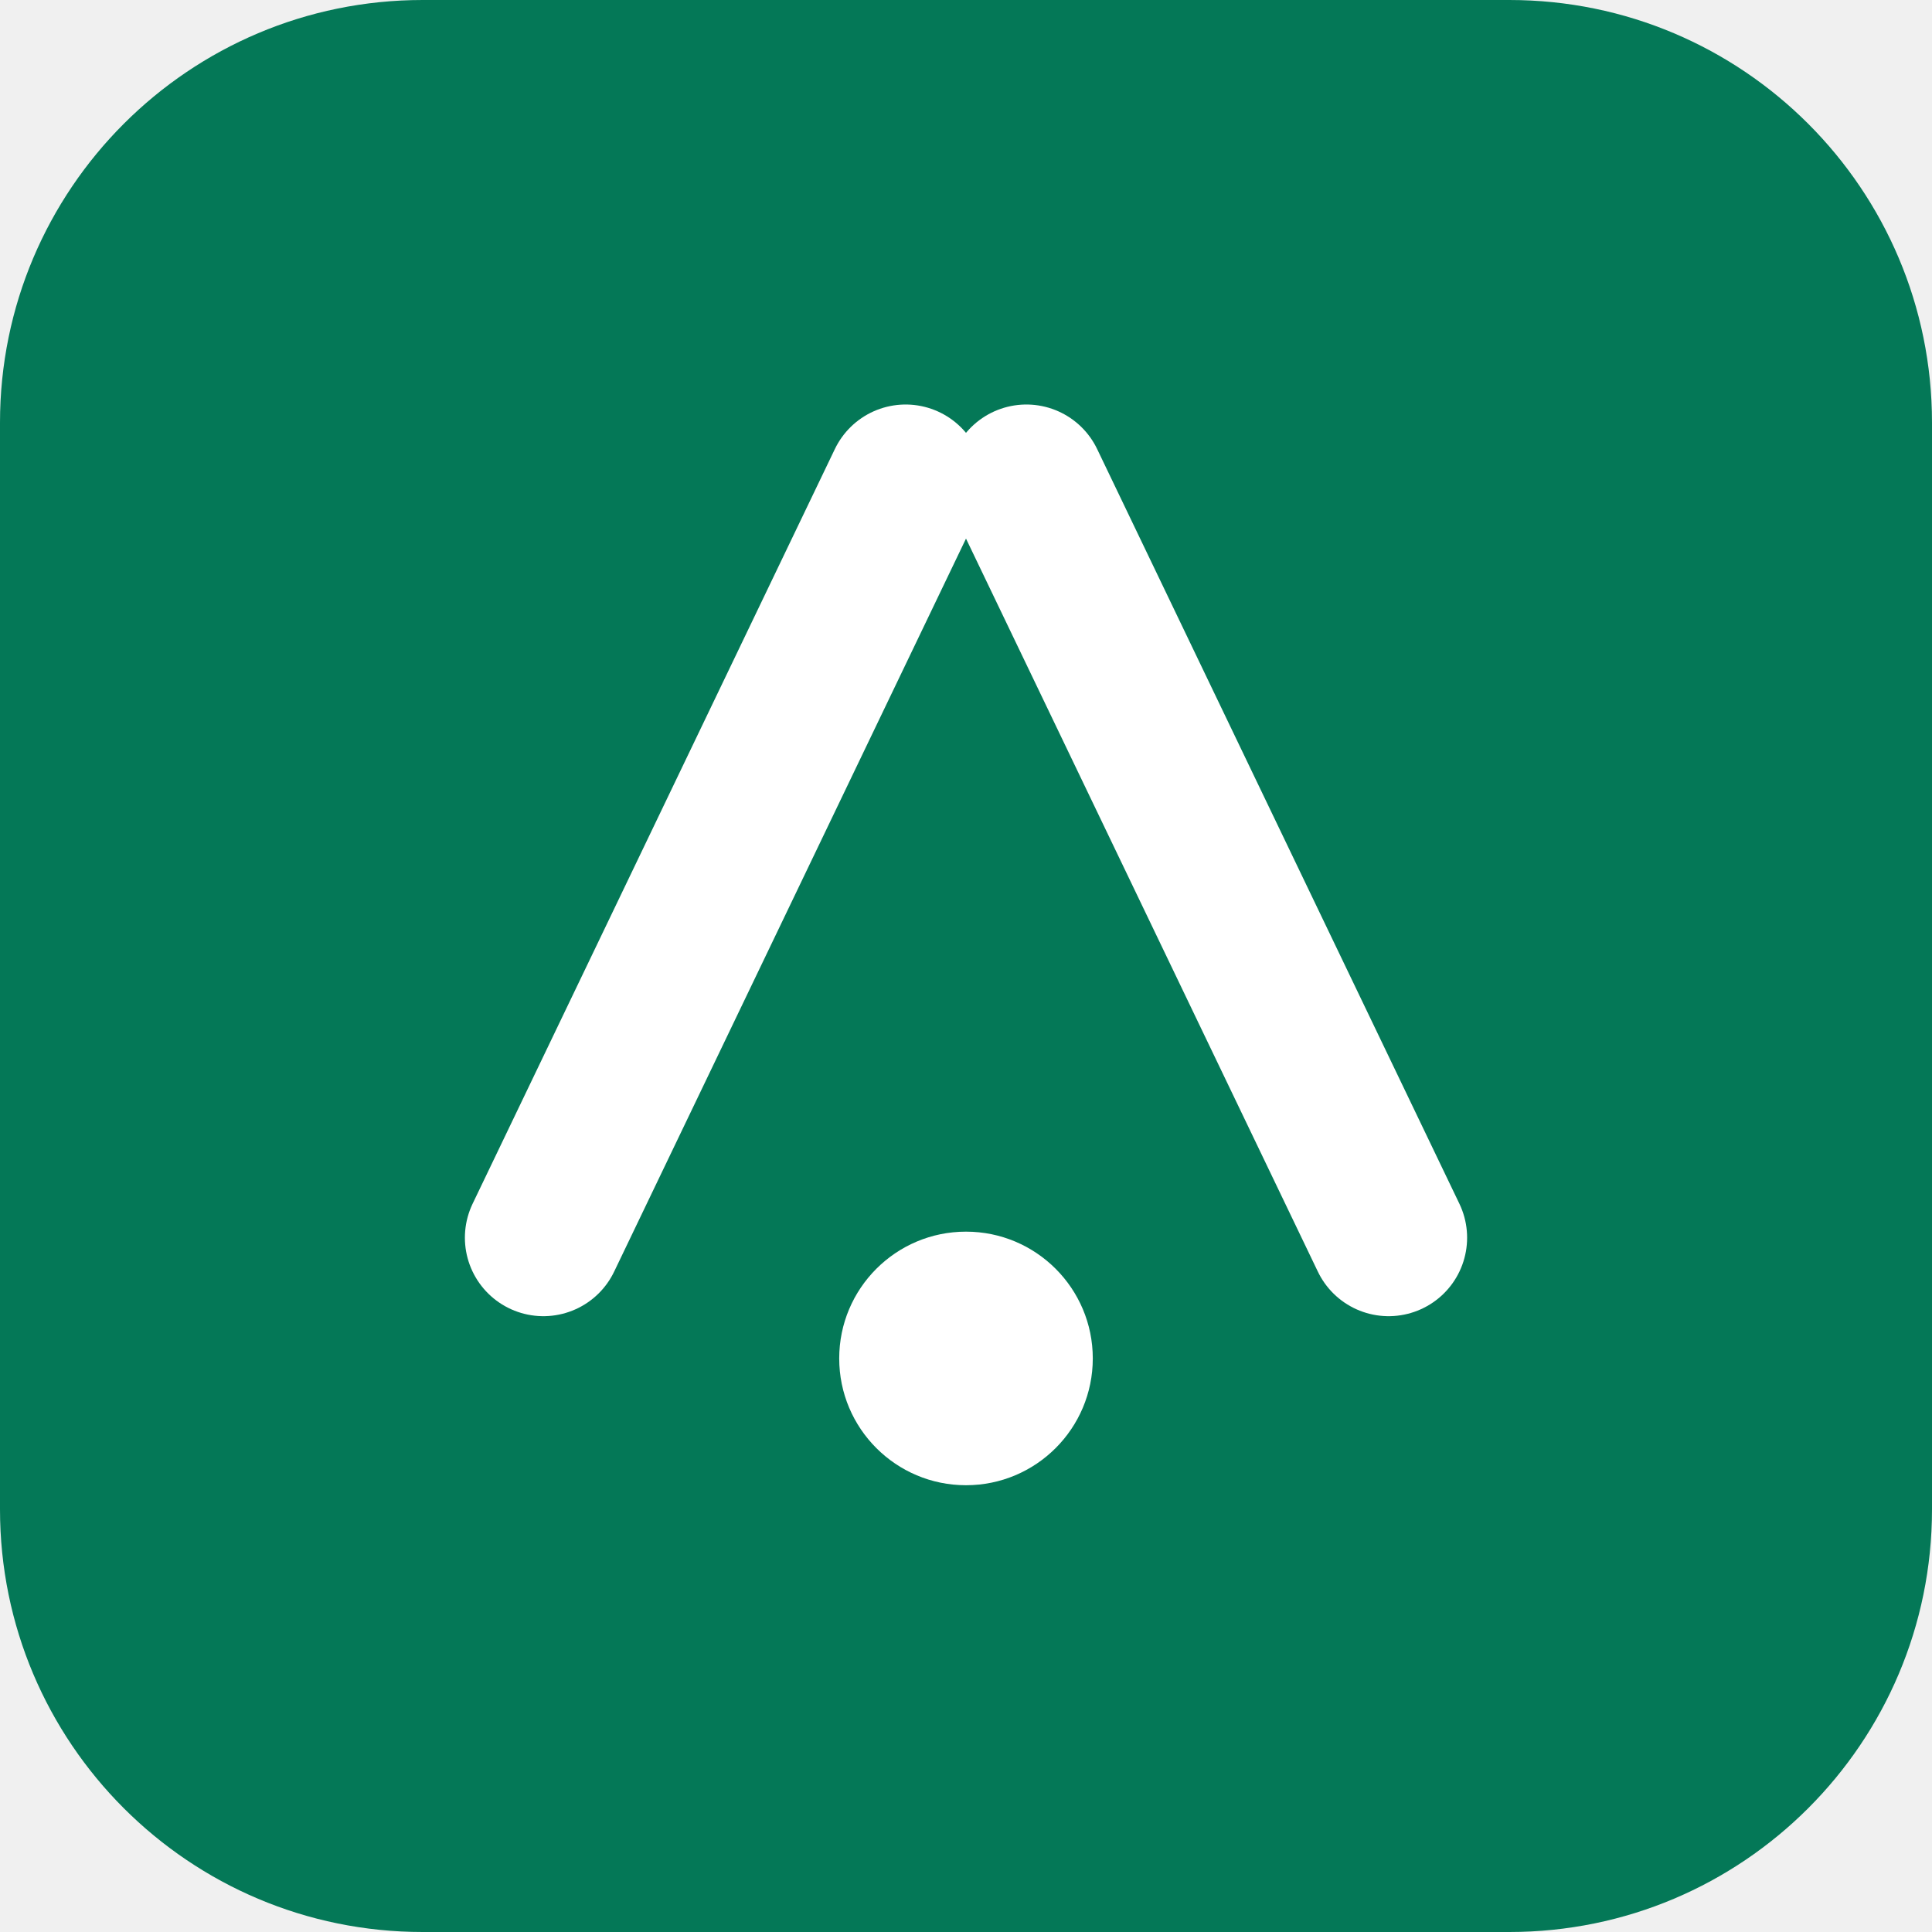
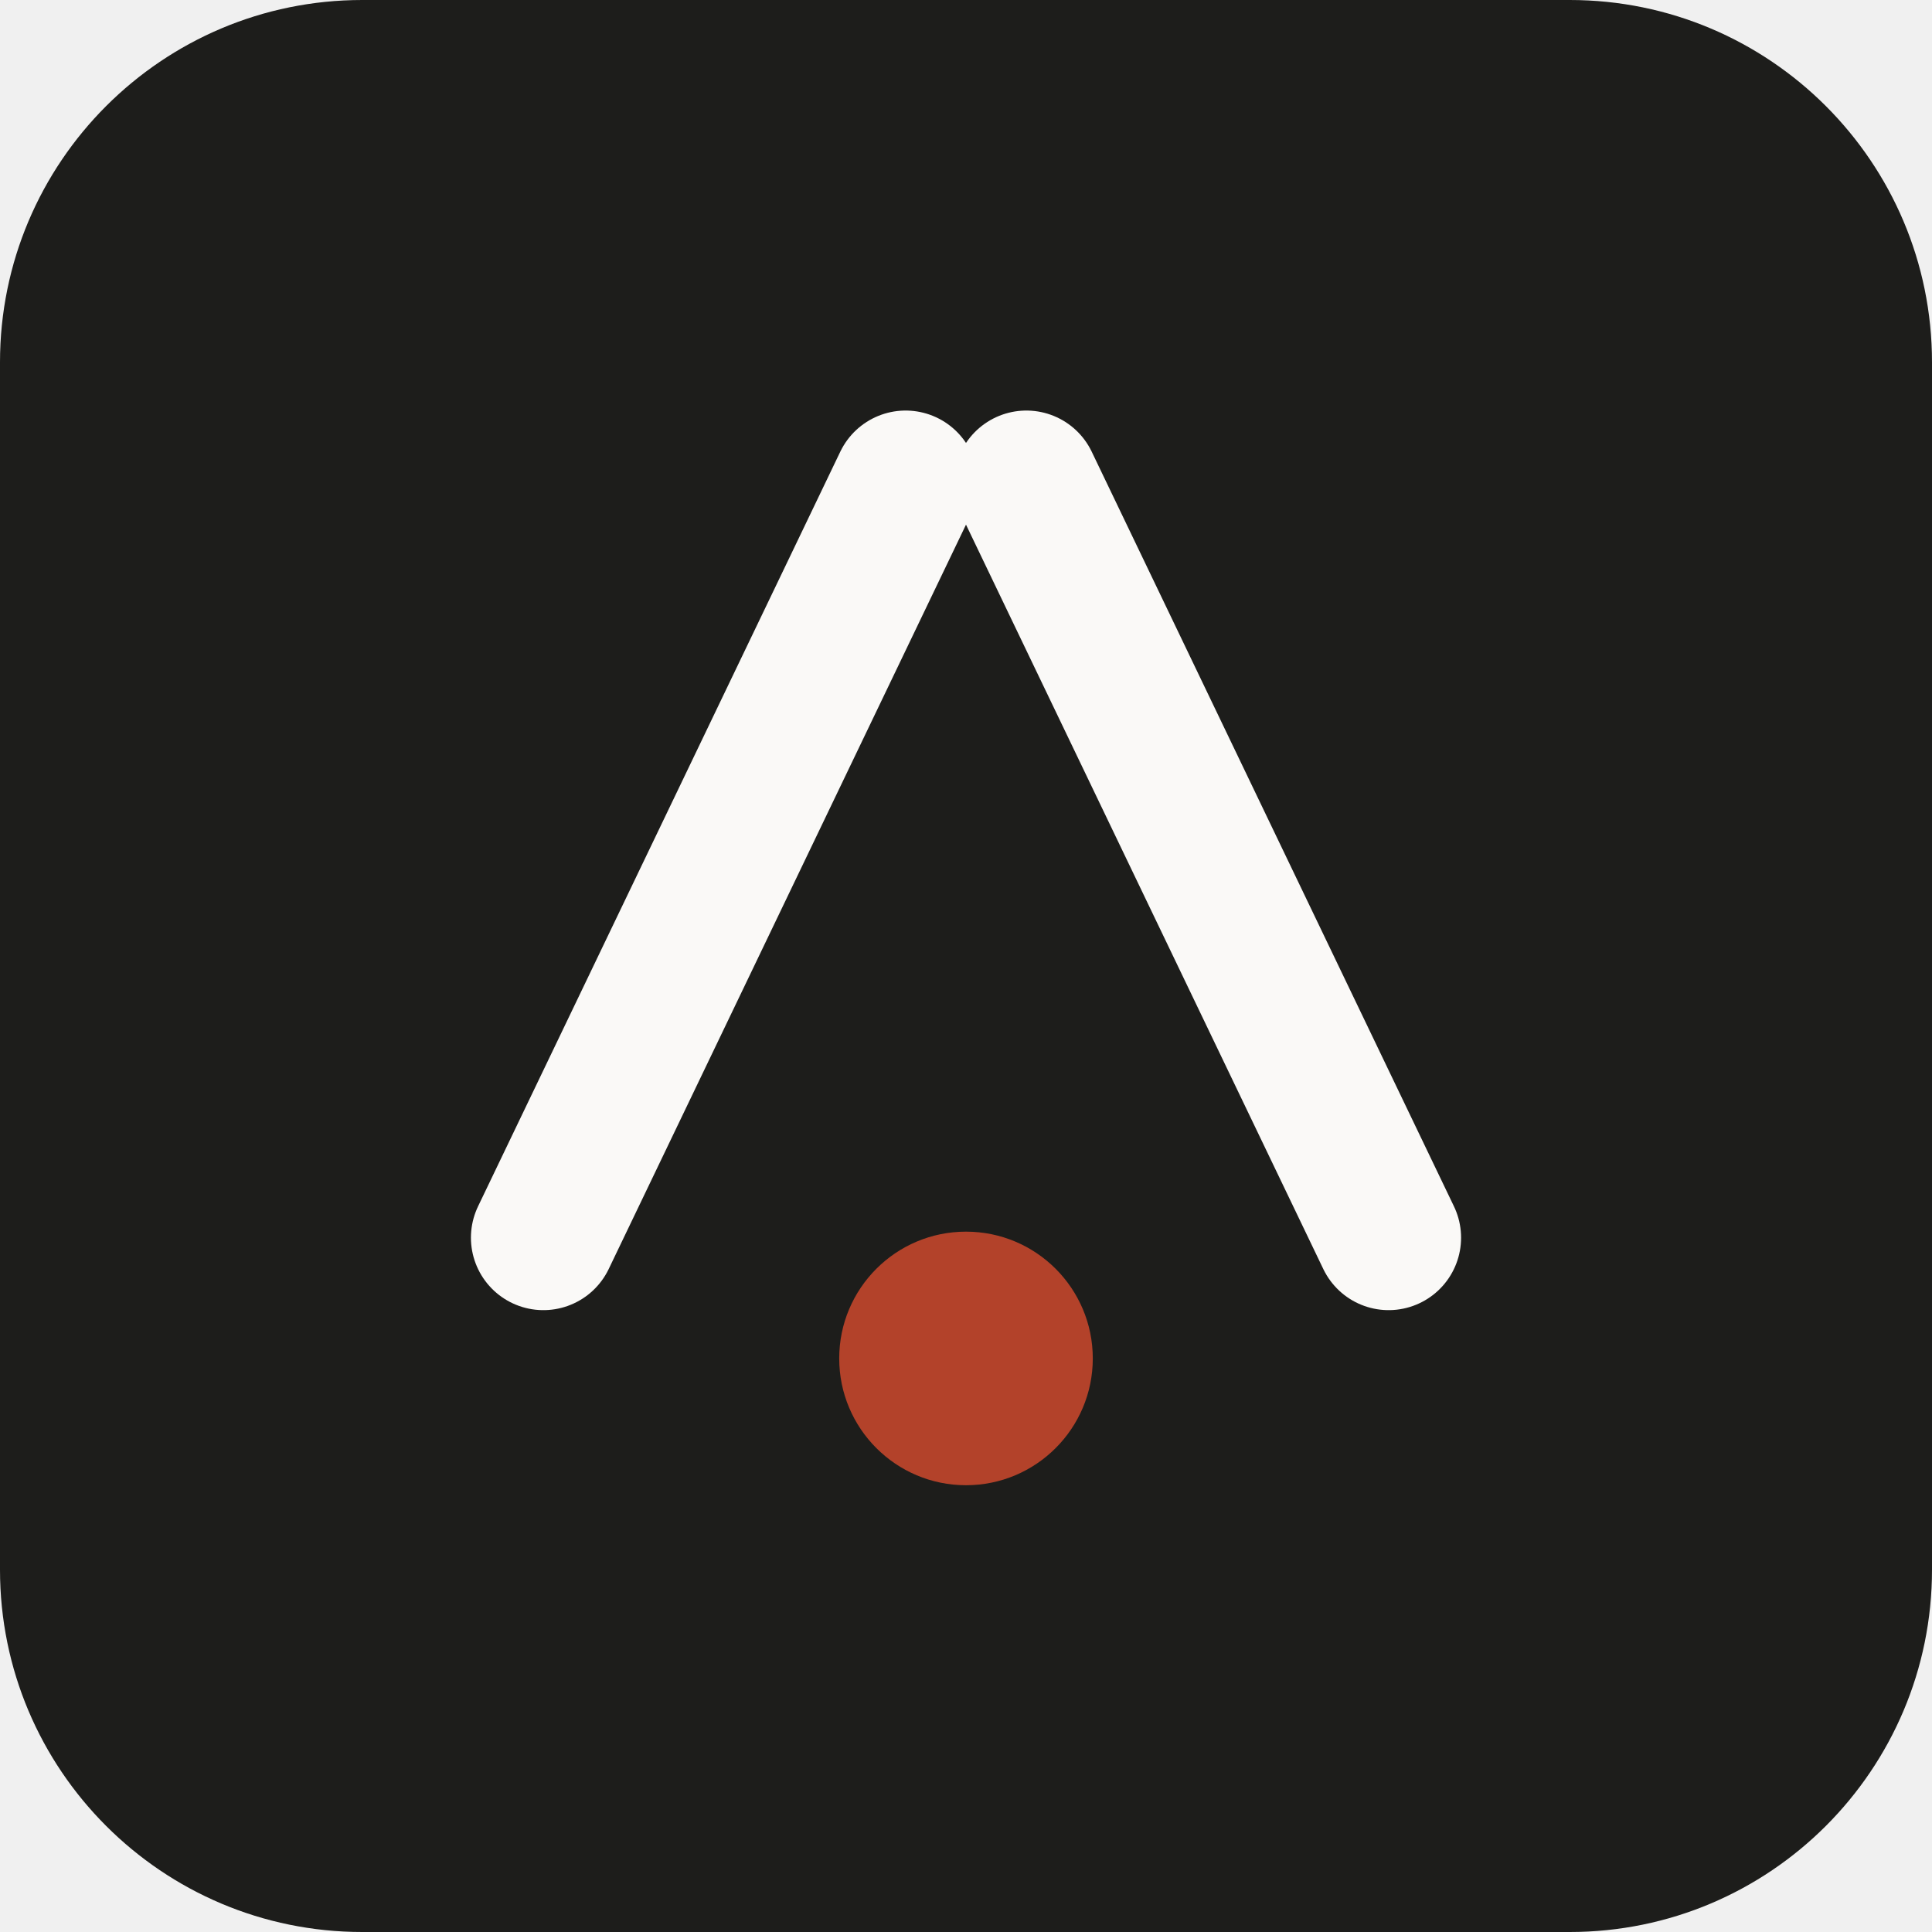
<svg xmlns="http://www.w3.org/2000/svg" viewBox="0 0 32 32" role="img" aria-label="Toolbench">
-   <rect width="32" height="32" rx="7" fill="#047857" />
-   <path d="M9 20.5 15 8m8 12.5L17 8" fill="none" stroke="#ffffff" stroke-width="2.6" stroke-linecap="round" stroke-linejoin="round" />
-   <circle cx="16" cy="22.5" r="2.1" fill="#ffffff" />
+   <rect width="32" height="32" rx="6" fill="#1d1d1b" />
+   <path d="M9 20.5 15 8m8 12.5L17 8" fill="none" stroke="#faf9f7" stroke-width="2.4" stroke-linecap="round" stroke-linejoin="round" />
+   <circle cx="16" cy="22.5" r="2.1" fill="#b3422a" />
</svg>
